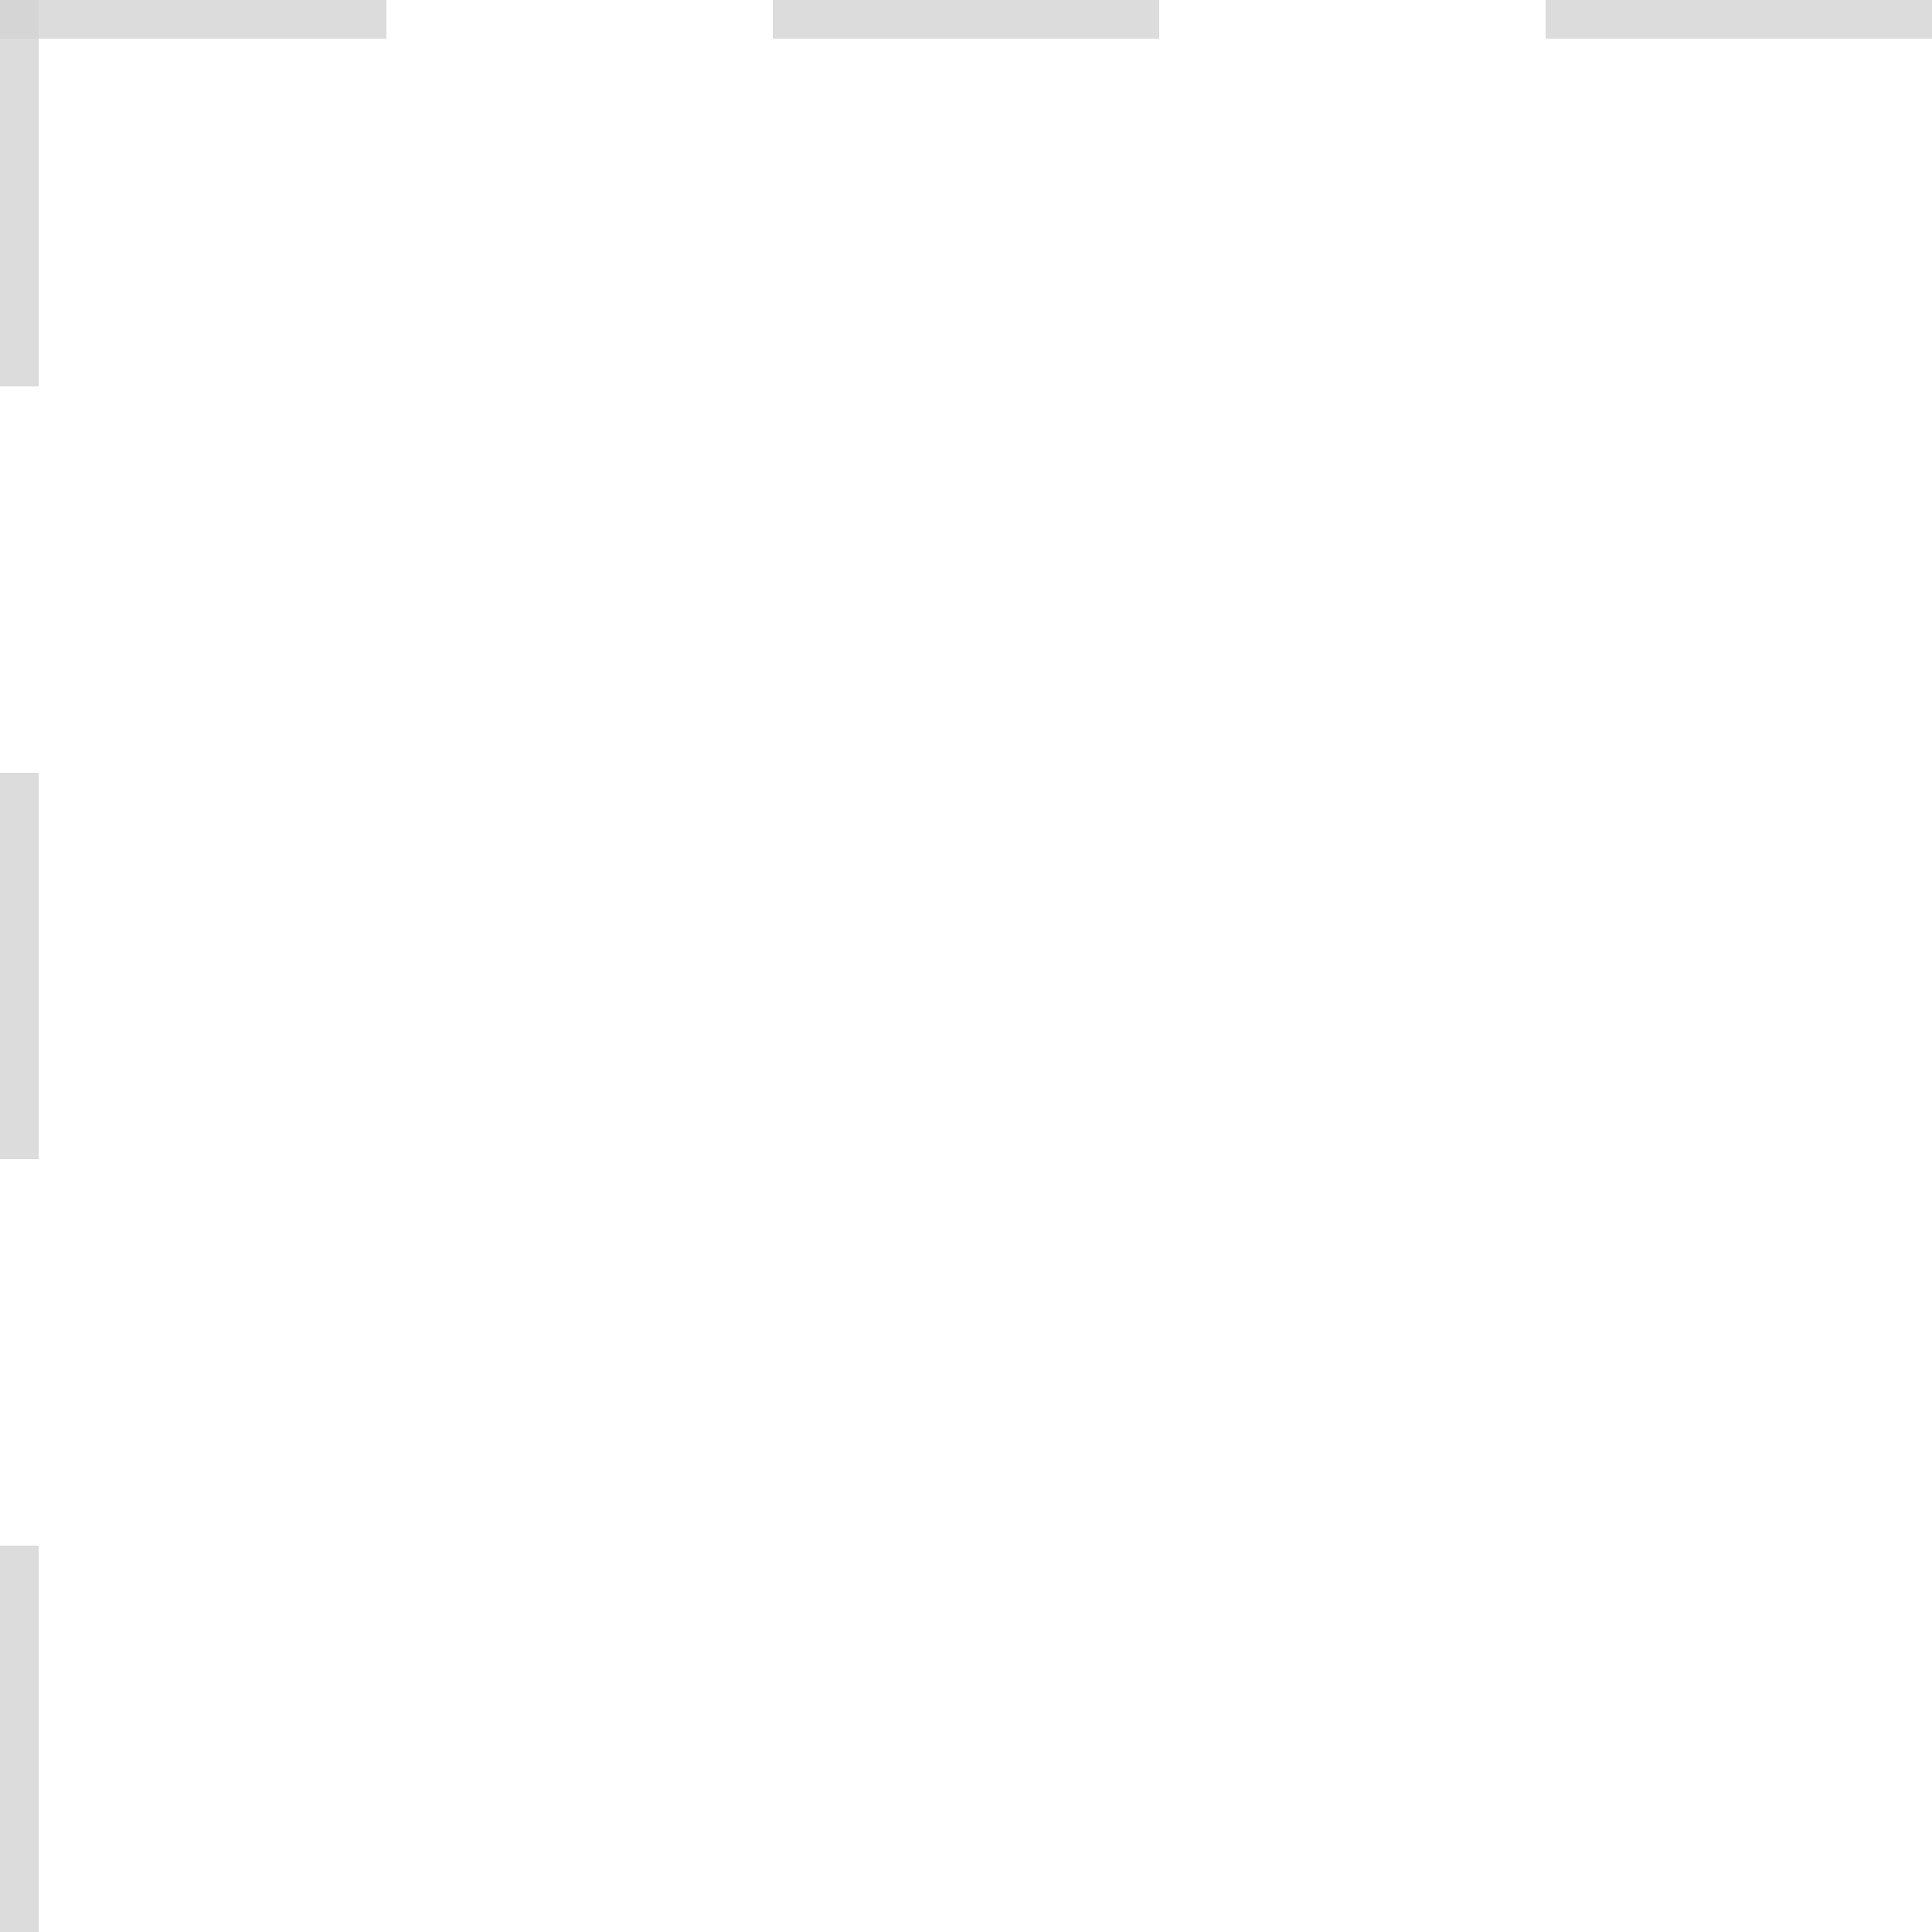
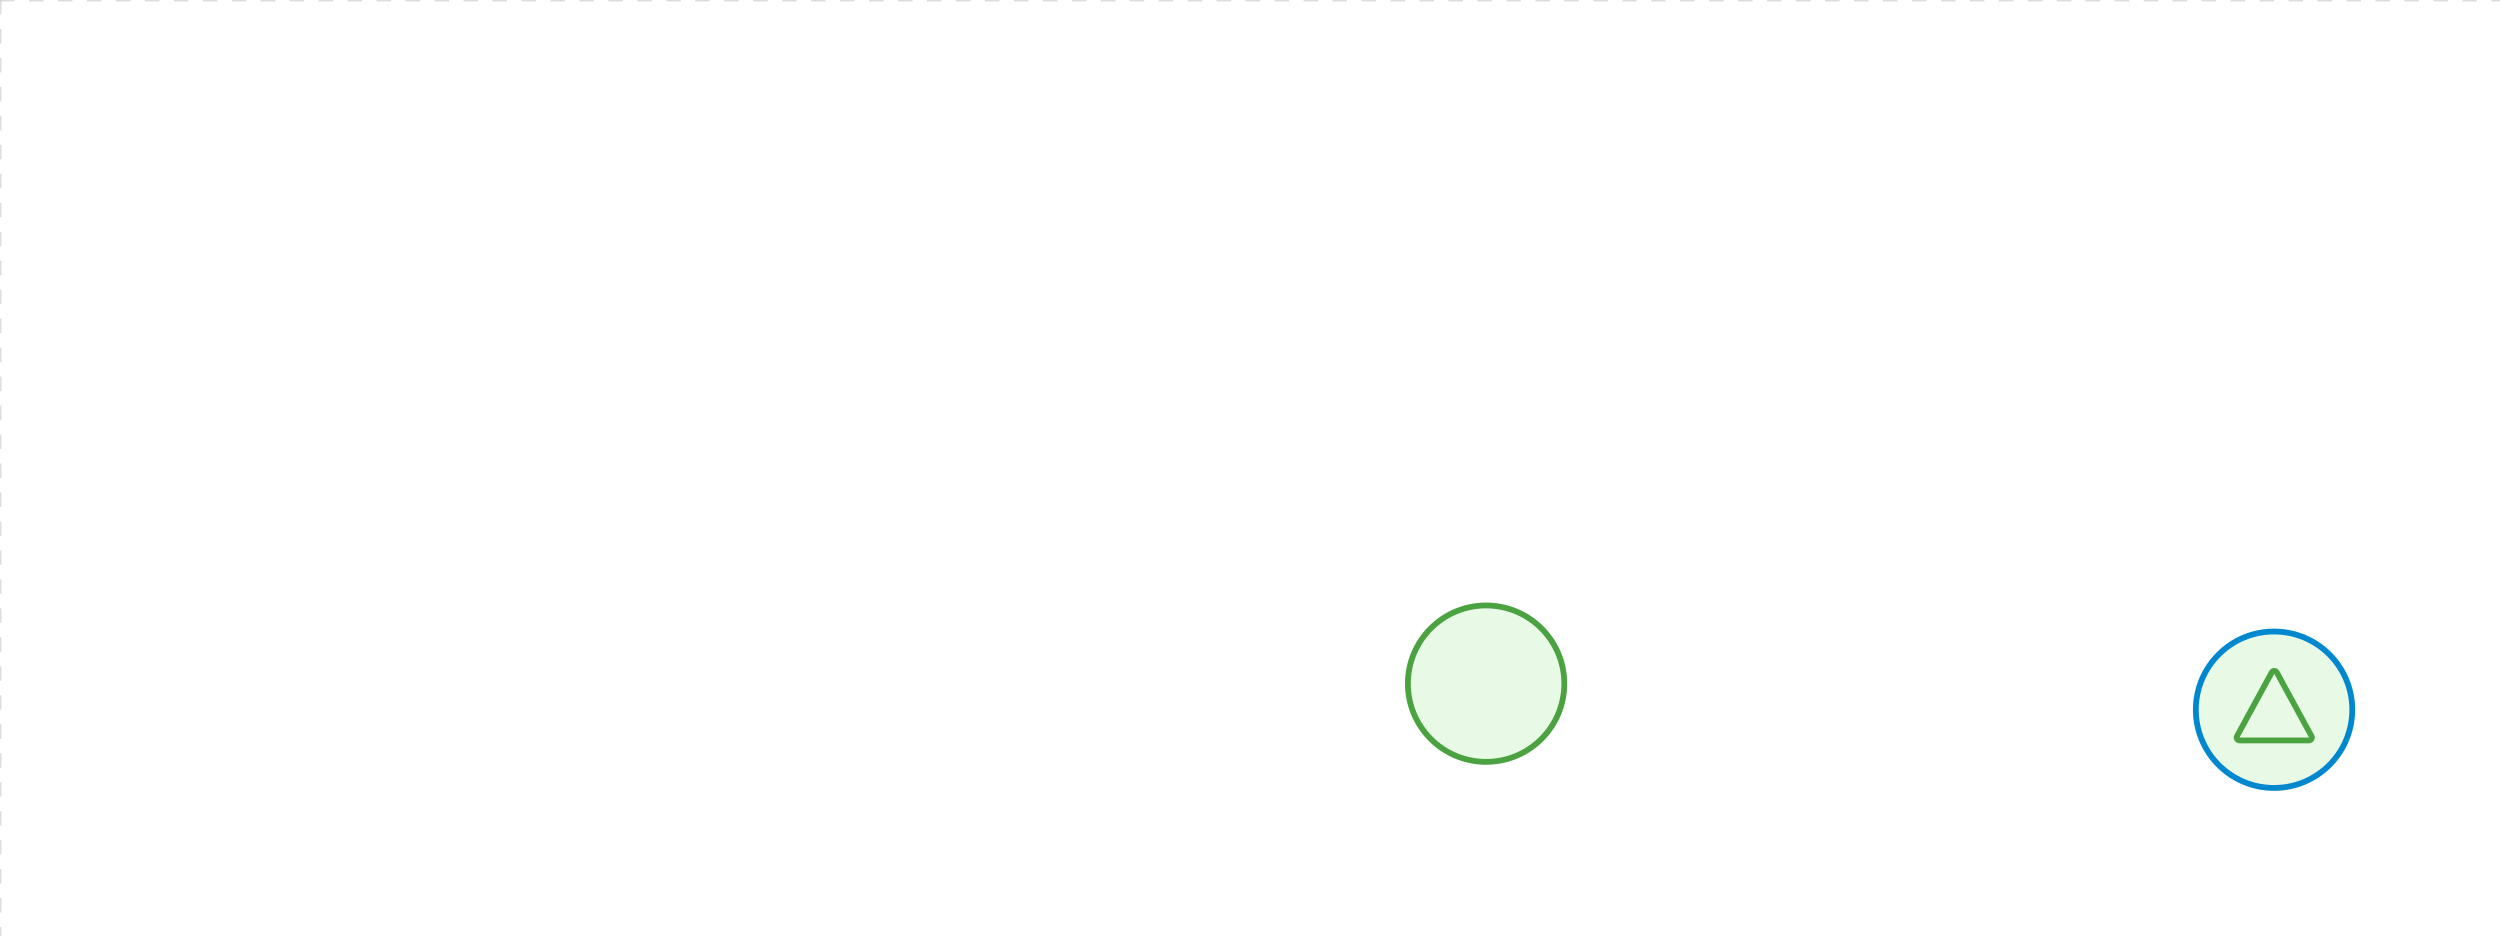
- <svg xmlns="http://www.w3.org/2000/svg" version="1.1" width="25" height="25" viewBox="0 0 25 25">
+ <svg xmlns="http://www.w3.org/2000/svg" version="1.1" width="863" height="323" viewBox="0 0 863 323">
  <defs />
  <g transform="matrix(1,0,0,1,0,0)">
    <g>
      <g>
        <g>
          <path fill="none" stroke="#d3d3d3" paint-order="fill stroke markers" d=" M 0 0 L 1200 0" stroke-miterlimit="10" stroke-opacity="0.8" stroke-dasharray="5" />
        </g>
        <g>
          <path fill="none" stroke="#d3d3d3" paint-order="fill stroke markers" d=" M 0 0 L 0 800" stroke-miterlimit="10" stroke-opacity="0.8" stroke-dasharray="5" />
        </g>
      </g>
+       <g id="_1FA3D9F3-898A-4070-A95C-44E16231D1E6" bpmn2nodeid="_1FA3D9F3-898A-4070-A95C-44E16231D1E6" transform="matrix(1,0,0,1,485,208)">
+         <g>
+           <path fill="none" stroke="none" />
+         </g>
+         <g transform="matrix(0.125,0,0,0.125,0,0)">
+           <g transform="matrix(1,0,0,1,0,0)">
+             <path fill="#e8fae6" stroke="none" id="_1FA3D9F3-898A-4070-A95C-44E16231D1E6?shapeType=BACKGROUND" paint-order="stroke fill markers" d=" M 0 0 M 444 224 C 444 263.9 434.2 300.8 414.4 334.5 C 394.7 368.2 368 394.9 334.4 414.5 C 300.8 434.1 263.9 444 224 444 C 184.1 444 147.2 434.2 113.5 414.4 C 79.8 394.7 53.1 368 33.5 334.4 C 13.9 300.8 4 263.9 4 224 C 4 184.1 13.8 147.2 33.6 113.5 C 53.4 79.8 80.1 53.1 113.6 33.5 C 147.1 13.9 184.1 4 224 4 C 263.9 4 300.8 13.8 334.5 33.6 C 368.2 53.4 394.9 80.1 414.5 113.6 C 434.1 147.1 444 184.1 444 224 Z" />
+           </g>
+           <g>
+             <g transform="matrix(1,0,0,1,0,0)">
+               <g transform="matrix(1,0,0,1,0,0)">
+                 <path fill="rgb(74,162,65)" stroke="none" id="_1FA3D9F3-898A-4070-A95C-44E16231D1E6?shapeType=BORDER&amp;renderType=FILL" paint-order="stroke fill markers" d=" M 0 0 M 224 0 C 100.3 0 0 100.3 0 224 C 0 347.7 100.3 448 224 448 C 347.7 448 448 347.7 448 224 C 448 100.3 347.7 0 224 0 Z M 0 0 M 224 432 C 109.1 432 16 338.9 16 224 C 16 109.1 109.1 16 224 16 C 338.9 16 432 109.1 432 224 C 432 338.9 338.9 432 224 432 Z" />
+               </g>
+             </g>
+           </g>
+         </g>
+         <g transform="matrix(1,0,0,1,28,61)" />
+       </g>
+       <g transform="matrix(1,0,0,1,485,208)" />
+       <g id="_1C5299DB-C564-428F-8CE8-B447E26F761A" bpmn2nodeid="_1C5299DB-C564-428F-8CE8-B447E26F761A" transform="matrix(1,0,0,1,757,217)">
+         <g>
+           <path fill="none" stroke="none" />
+         </g>
+         <g transform="matrix(0.125,0,0,0.125,0,0)">
+           <g transform="matrix(1,0,0,1,0,0)">
+             <path fill="#e8fae6" stroke="none" id="_1C5299DB-C564-428F-8CE8-B447E26F761A?shapeType=BACKGROUND" paint-order="stroke fill markers" d=" M 0 0 M 444 224 C 444 263.9 434.2 300.8 414.4 334.5 C 394.7 368.2 368 394.9 334.4 414.5 C 300.8 434.1 263.9 444 224 444 C 184.1 444 147.2 434.2 113.5 414.4 C 79.8 394.7 53.1 368 33.5 334.4 C 13.9 300.8 4 263.9 4 224 C 4 184.1 13.8 147.2 33.6 113.5 C 53.4 79.8 80.1 53.1 113.6 33.5 C 147.1 13.9 184.1 4 224 4 C 263.9 4 300.8 13.8 334.5 33.6 C 368.2 53.4 394.9 80.1 414.5 113.6 C 434.1 147.1 444 184.1 444 224 Z" />
+           </g>
+           <g>
+             <g transform="matrix(1,0,0,1,0,0)">
+               <g transform="matrix(1,0,0,1,0,0)">
+                 <path fill="rgb(0,136,206)" stroke="none" id="_1C5299DB-C564-428F-8CE8-B447E26F761A?shapeType=BORDER&amp;renderType=FILL" paint-order="stroke fill markers" d=" M 0 0 M 224 0 C 100.3 0 0 100.3 0 224 C 0 347.7 100.3 448 224 448 C 347.7 448 448 347.7 448 224 C 448 100.3 347.7 0 224 0 Z M 0 0 M 224 432 C 109.1 432 16 338.9 16 224 C 16 109.1 109.1 16 224 16 C 338.9 16 432 109.1 432 224 C 432 338.9 338.9 432 224 432 Z" />
+               </g>
+             </g>
+           </g>
+           <g>
+             <g transform="matrix(1,0,0,1,0,0)">
+               <g transform="matrix(1,0,0,1,0,0)">
+                 <path fill="#4aa241" stroke="none" id="_1C5299DB-C564-428F-8CE8-B447E26F761A_signal-catching" paint-order="stroke fill markers" d=" M 0 0 M 224.6 124.8 L 320.5 300.7 L 128.8 300.7 L 224.6 124.8 M 224.6 108.7 C 221.7 108.7 219 109.5 216.5 110.9 C 214 112.3 212.1 114.5 210.6 117 L 114.7 293 C 111.8 298.2 111.9 303.5 114.9 308.8 C 116.3 311.2 118.2 313.2 120.7 314.6 C 123.1 316 125.8 316.7 128.7 316.7 L 320.5 316.7 C 323.4 316.7 325.9 316 328.4 314.6 C 330.9 313.2 332.8 311.3 334.2 308.8 C 337.3 303.6 337.3 298.3 334.4 293 L 238.5 117 C 237.1 114.4 235.2 112.4 232.7 110.9 C 230.2 109.4 227.5 108.7 224.6 108.7 L 224.6 108.7 Z" />
+               </g>
+             </g>
+           </g>
+         </g>
+         <g transform="matrix(1,0,0,1,28,61)" />
+       </g>
+       <g transform="matrix(1,0,0,1,757,217)" />
    </g>
  </g>
</svg>
